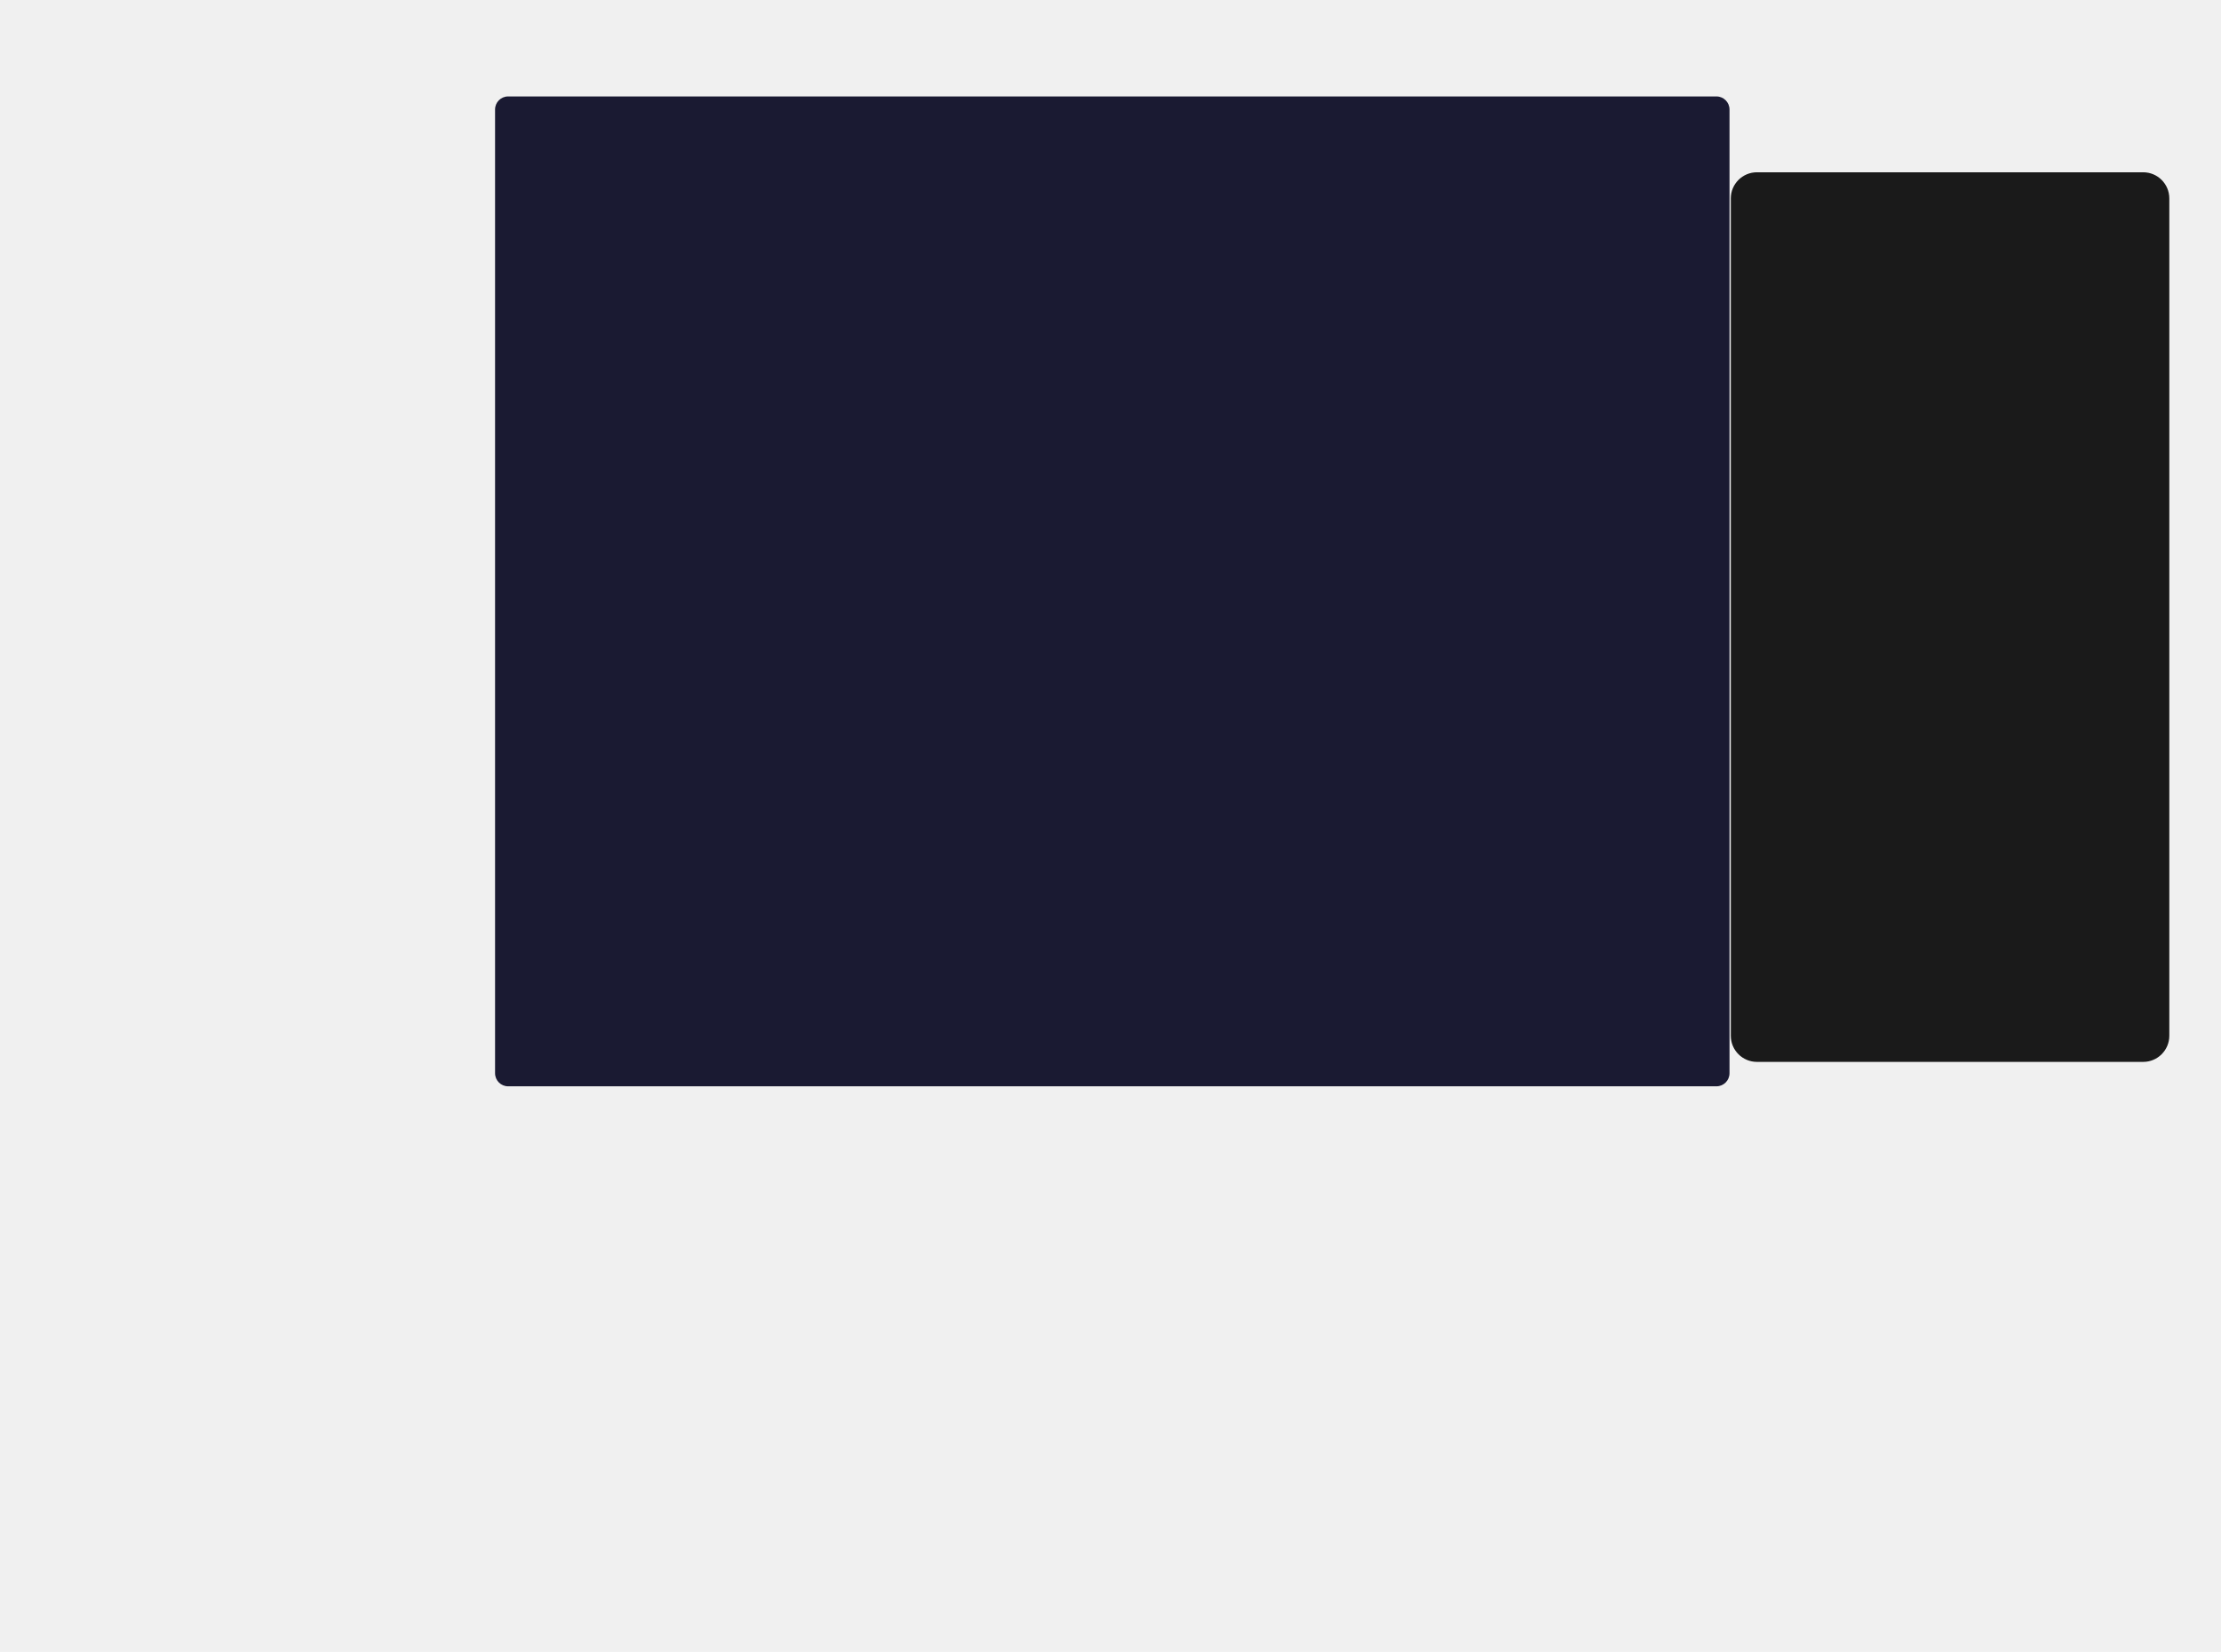
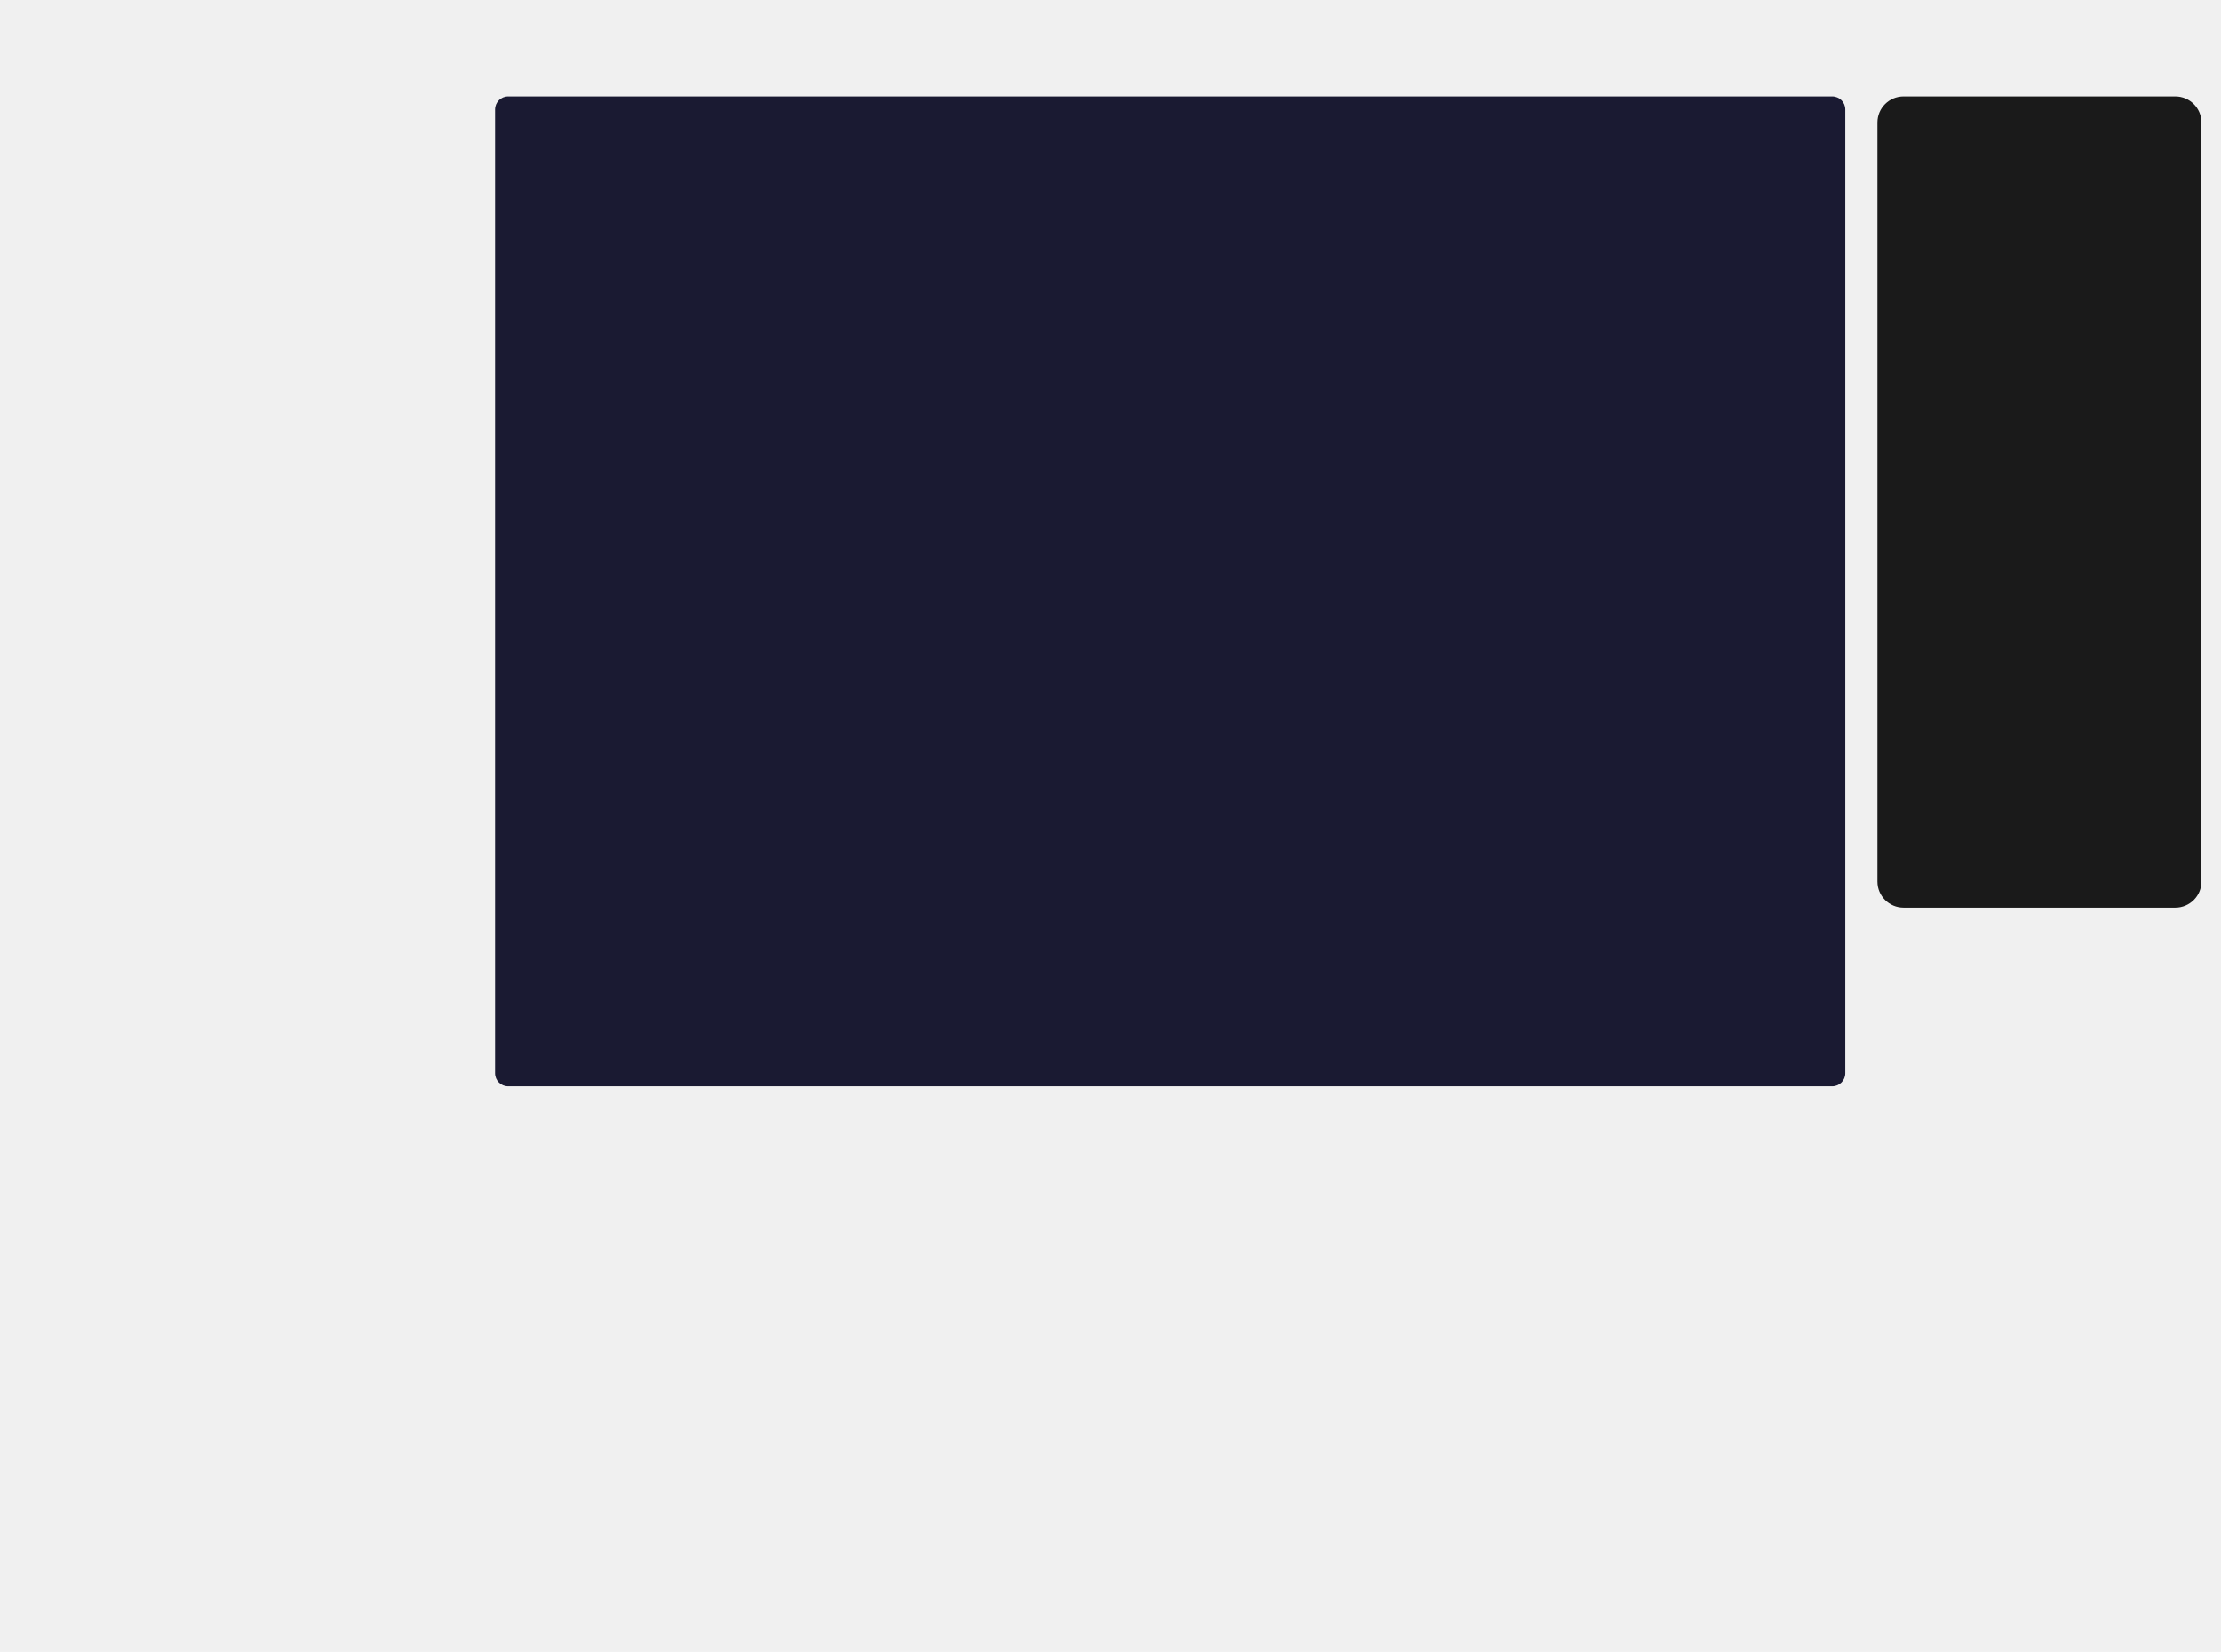
<svg xmlns="http://www.w3.org/2000/svg" width="172.72mm" height="128.5mm" viewBox="0 0 510 379.429">
  <g id="Faceplate">
    <rect x="0" y="0" width="510" height="379.429" fill="#f0f0f0" />
  </g>
  <g id="PanelArt">
-     <rect x="397.44" y="39.57" width="100.69" height="204.33" rx="6.00" fill="#1a1a1a" />
-     <rect x="113.68" y="22.15" width="283.46" height="227.36" rx="3.00" fill="#1a1a32" />
+     <rect x="431.10" y="22.15" width="74.41" height="186.32" rx="6.00" fill="#1a1a1a" />
+     <rect x="113.68" y="22.15" width="310.04" height="227.36" rx="3.00" fill="#1a1a32" />
  </g>
  <g id="Reticules" style="display:none">
-     <circle cx="24.80" cy="59.06" r="11.73" fill="none" stroke="#b2b2b2" stroke-width="0.50" />
-     <circle cx="24.80" cy="100.39" r="11.73" fill="none" stroke="#b2b2b2" stroke-width="0.50" />
-     <circle cx="24.80" cy="141.73" r="11.73" fill="none" stroke="#b2b2b2" stroke-width="0.50" />
-     <circle cx="24.80" cy="183.07" r="11.73" fill="none" stroke="#b2b2b2" stroke-width="0.50" />
-     <circle cx="60.24" cy="59.06" r="11.73" fill="none" stroke="#b2b2b2" stroke-width="0.50" />
-     <circle cx="60.24" cy="100.39" r="11.73" fill="none" stroke="#b2b2b2" stroke-width="0.50" />
-     <circle cx="60.24" cy="141.73" r="11.73" fill="none" stroke="#b2b2b2" stroke-width="0.50" />
-     <circle cx="60.24" cy="183.07" r="11.73" fill="none" stroke="#b2b2b2" stroke-width="0.50" />
-     <circle cx="95.67" cy="59.06" r="11.73" fill="none" stroke="#b2b2b2" stroke-width="0.50" />
-     <circle cx="95.67" cy="100.39" r="11.73" fill="none" stroke="#b2b2b2" stroke-width="0.50" />
-     <circle cx="95.67" cy="141.73" r="11.73" fill="none" stroke="#b2b2b2" stroke-width="0.50" />
-     <circle cx="95.67" cy="183.07" r="11.73" fill="none" stroke="#b2b2b2" stroke-width="0.50" />
-     <circle cx="24.80" cy="224.41" r="11.73" fill="none" stroke="#b2b2b2" stroke-width="0.50" />
-     <circle cx="60.24" cy="224.41" r="11.73" fill="none" stroke="#b2b2b2" stroke-width="0.50" />
-     <circle cx="95.67" cy="224.41" r="11.73" fill="none" stroke="#b2b2b2" stroke-width="0.50" />
-     <circle cx="147.64" cy="342.52" r="11.73" fill="none" stroke="#b2b2b2" stroke-width="0.50" />
-     <circle cx="224.41" cy="342.52" r="11.73" fill="none" stroke="#b2b2b2" stroke-width="0.50" />
-     <circle cx="262.80" cy="342.52" r="11.73" fill="none" stroke="#b2b2b2" stroke-width="0.50" />
-     <circle cx="415.16" cy="59.06" r="11.73" fill="none" stroke="#b2b2b2" stroke-width="0.50" />
-     <circle cx="415.16" cy="100.39" r="11.73" fill="none" stroke="#b2b2b2" stroke-width="0.50" />
-     <circle cx="415.16" cy="141.73" r="11.73" fill="none" stroke="#b2b2b2" stroke-width="0.50" />
-     <circle cx="415.16" cy="183.07" r="11.73" fill="none" stroke="#b2b2b2" stroke-width="0.50" />
-     <circle cx="450.59" cy="59.06" r="11.73" fill="none" stroke="#b2b2b2" stroke-width="0.50" />
-     <circle cx="450.59" cy="100.39" r="11.73" fill="none" stroke="#b2b2b2" stroke-width="0.50" />
-     <circle cx="450.59" cy="141.73" r="11.73" fill="none" stroke="#b2b2b2" stroke-width="0.50" />
-     <circle cx="450.59" cy="183.07" r="11.73" fill="none" stroke="#b2b2b2" stroke-width="0.50" />
-     <circle cx="486.02" cy="59.06" r="11.73" fill="none" stroke="#b2b2b2" stroke-width="0.50" />
-     <circle cx="486.02" cy="100.39" r="11.73" fill="none" stroke="#b2b2b2" stroke-width="0.50" />
-     <circle cx="486.02" cy="141.73" r="11.73" fill="none" stroke="#b2b2b2" stroke-width="0.50" />
-     <circle cx="486.02" cy="183.07" r="11.73" fill="none" stroke="#b2b2b2" stroke-width="0.50" />
-     <circle cx="486.02" cy="224.41" r="11.73" fill="none" stroke="#b2b2b2" stroke-width="0.50" />
+     <circle cx="24.80" cy="47.24" r="11.73" fill="none" stroke="#b2b2b2" stroke-width="0.50" />
+     <circle cx="24.80" cy="82.68" r="11.73" fill="none" stroke="#b2b2b2" stroke-width="0.50" />
+     <circle cx="24.80" cy="118.11" r="11.73" fill="none" stroke="#b2b2b2" stroke-width="0.50" />
+     <circle cx="24.80" cy="153.54" r="11.73" fill="none" stroke="#b2b2b2" stroke-width="0.50" />
+     <circle cx="60.24" cy="47.24" r="11.73" fill="none" stroke="#b2b2b2" stroke-width="0.50" />
+     <circle cx="60.24" cy="82.68" r="11.73" fill="none" stroke="#b2b2b2" stroke-width="0.50" />
+     <circle cx="60.24" cy="118.11" r="11.73" fill="none" stroke="#b2b2b2" stroke-width="0.50" />
+     <circle cx="60.24" cy="153.54" r="11.73" fill="none" stroke="#b2b2b2" stroke-width="0.50" />
+     <circle cx="95.67" cy="47.24" r="11.73" fill="none" stroke="#b2b2b2" stroke-width="0.50" />
+     <circle cx="95.67" cy="82.68" r="11.73" fill="none" stroke="#b2b2b2" stroke-width="0.50" />
+     <circle cx="95.67" cy="118.11" r="11.73" fill="none" stroke="#b2b2b2" stroke-width="0.50" />
+     <circle cx="95.67" cy="153.54" r="11.73" fill="none" stroke="#b2b2b2" stroke-width="0.50" />
+     <circle cx="24.80" cy="188.98" r="11.73" fill="none" stroke="#b2b2b2" stroke-width="0.50" />
+     <circle cx="60.24" cy="188.98" r="11.73" fill="none" stroke="#b2b2b2" stroke-width="0.50" />
+     <circle cx="95.67" cy="188.98" r="11.73" fill="none" stroke="#b2b2b2" stroke-width="0.50" />
+     <circle cx="153.54" cy="342.52" r="11.73" fill="none" stroke="#b2b2b2" stroke-width="0.50" />
+     <circle cx="236.22" cy="342.52" r="11.73" fill="none" stroke="#b2b2b2" stroke-width="0.50" />
+     <circle cx="277.56" cy="342.52" r="11.73" fill="none" stroke="#b2b2b2" stroke-width="0.50" />
+     <circle cx="360.24" cy="342.52" r="11.73" fill="none" stroke="#b2b2b2" stroke-width="0.50" />
+     <circle cx="360.24" cy="295.28" r="14.03" fill="none" stroke="#b2b2b2" stroke-width="0.50" />
+     <circle cx="450.59" cy="47.24" r="11.73" fill="none" stroke="#b2b2b2" stroke-width="0.50" />
+     <circle cx="450.59" cy="82.68" r="11.73" fill="none" stroke="#b2b2b2" stroke-width="0.50" />
+     <circle cx="450.59" cy="118.11" r="11.73" fill="none" stroke="#b2b2b2" stroke-width="0.50" />
+     <circle cx="450.59" cy="153.54" r="11.73" fill="none" stroke="#b2b2b2" stroke-width="0.50" />
+     <circle cx="486.02" cy="47.24" r="11.73" fill="none" stroke="#b2b2b2" stroke-width="0.50" />
+     <circle cx="486.02" cy="82.68" r="11.73" fill="none" stroke="#b2b2b2" stroke-width="0.50" />
+     <circle cx="486.02" cy="118.11" r="11.73" fill="none" stroke="#b2b2b2" stroke-width="0.50" />
+     <circle cx="486.02" cy="153.54" r="11.73" fill="none" stroke="#b2b2b2" stroke-width="0.50" />
+     <circle cx="486.02" cy="188.98" r="11.73" fill="none" stroke="#b2b2b2" stroke-width="0.50" />
    <circle cx="29.53" cy="295.28" r="8.91" fill="none" stroke="#b2b2b2" stroke-width="0.50" />
    <circle cx="64.96" cy="295.28" r="10.52" fill="none" stroke="#b2b2b2" stroke-width="0.50" />
    <circle cx="100.39" cy="295.28" r="8.91" fill="none" stroke="#b2b2b2" stroke-width="0.50" />
    <circle cx="29.53" cy="342.52" r="11.73" fill="none" stroke="#b2b2b2" stroke-width="0.50" />
    <circle cx="64.96" cy="342.52" r="11.73" fill="none" stroke="#b2b2b2" stroke-width="0.50" />
    <circle cx="100.39" cy="342.52" r="11.73" fill="none" stroke="#b2b2b2" stroke-width="0.50" />
-     <circle cx="147.64" cy="295.28" r="14.03" fill="none" stroke="#b2b2b2" stroke-width="0.50" />
-     <circle cx="186.02" cy="295.28" r="14.03" fill="none" stroke="#b2b2b2" stroke-width="0.50" />
-     <circle cx="224.41" cy="295.28" r="14.03" fill="none" stroke="#b2b2b2" stroke-width="0.50" />
-     <circle cx="262.80" cy="295.28" r="14.03" fill="none" stroke="#b2b2b2" stroke-width="0.50" />
-     <circle cx="301.18" cy="295.28" r="14.03" fill="none" stroke="#b2b2b2" stroke-width="0.50" />
-     <circle cx="339.57" cy="295.28" r="14.03" fill="none" stroke="#b2b2b2" stroke-width="0.50" />
-     <circle cx="377.95" cy="295.28" r="10.52" fill="none" stroke="#b2b2b2" stroke-width="0.50" />
-     <circle cx="403.35" cy="295.28" r="10.52" fill="none" stroke="#b2b2b2" stroke-width="0.50" />
-     <circle cx="428.74" cy="295.28" r="10.52" fill="none" stroke="#b2b2b2" stroke-width="0.50" />
-     <circle cx="454.13" cy="295.28" r="10.52" fill="none" stroke="#b2b2b2" stroke-width="0.50" />
-     <circle cx="479.53" cy="295.28" r="10.52" fill="none" stroke="#b2b2b2" stroke-width="0.50" />
+     <circle cx="153.54" cy="295.28" r="14.03" fill="none" stroke="#b2b2b2" stroke-width="0.50" />
+     <circle cx="194.88" cy="295.28" r="14.03" fill="none" stroke="#b2b2b2" stroke-width="0.50" />
+     <circle cx="236.22" cy="295.28" r="14.03" fill="none" stroke="#b2b2b2" stroke-width="0.50" />
+     <circle cx="277.56" cy="295.28" r="14.03" fill="none" stroke="#b2b2b2" stroke-width="0.50" />
+     <circle cx="318.90" cy="295.28" r="14.03" fill="none" stroke="#b2b2b2" stroke-width="0.50" />
+     <circle cx="392.72" cy="295.28" r="10.52" fill="none" stroke="#b2b2b2" stroke-width="0.50" />
+     <circle cx="416.34" cy="295.28" r="10.52" fill="none" stroke="#b2b2b2" stroke-width="0.50" />
+     <circle cx="439.96" cy="295.28" r="10.52" fill="none" stroke="#b2b2b2" stroke-width="0.50" />
+     <circle cx="463.58" cy="295.28" r="10.52" fill="none" stroke="#b2b2b2" stroke-width="0.50" />
+     <circle cx="487.20" cy="295.28" r="10.52" fill="none" stroke="#b2b2b2" stroke-width="0.50" />
  </g>
</svg>
